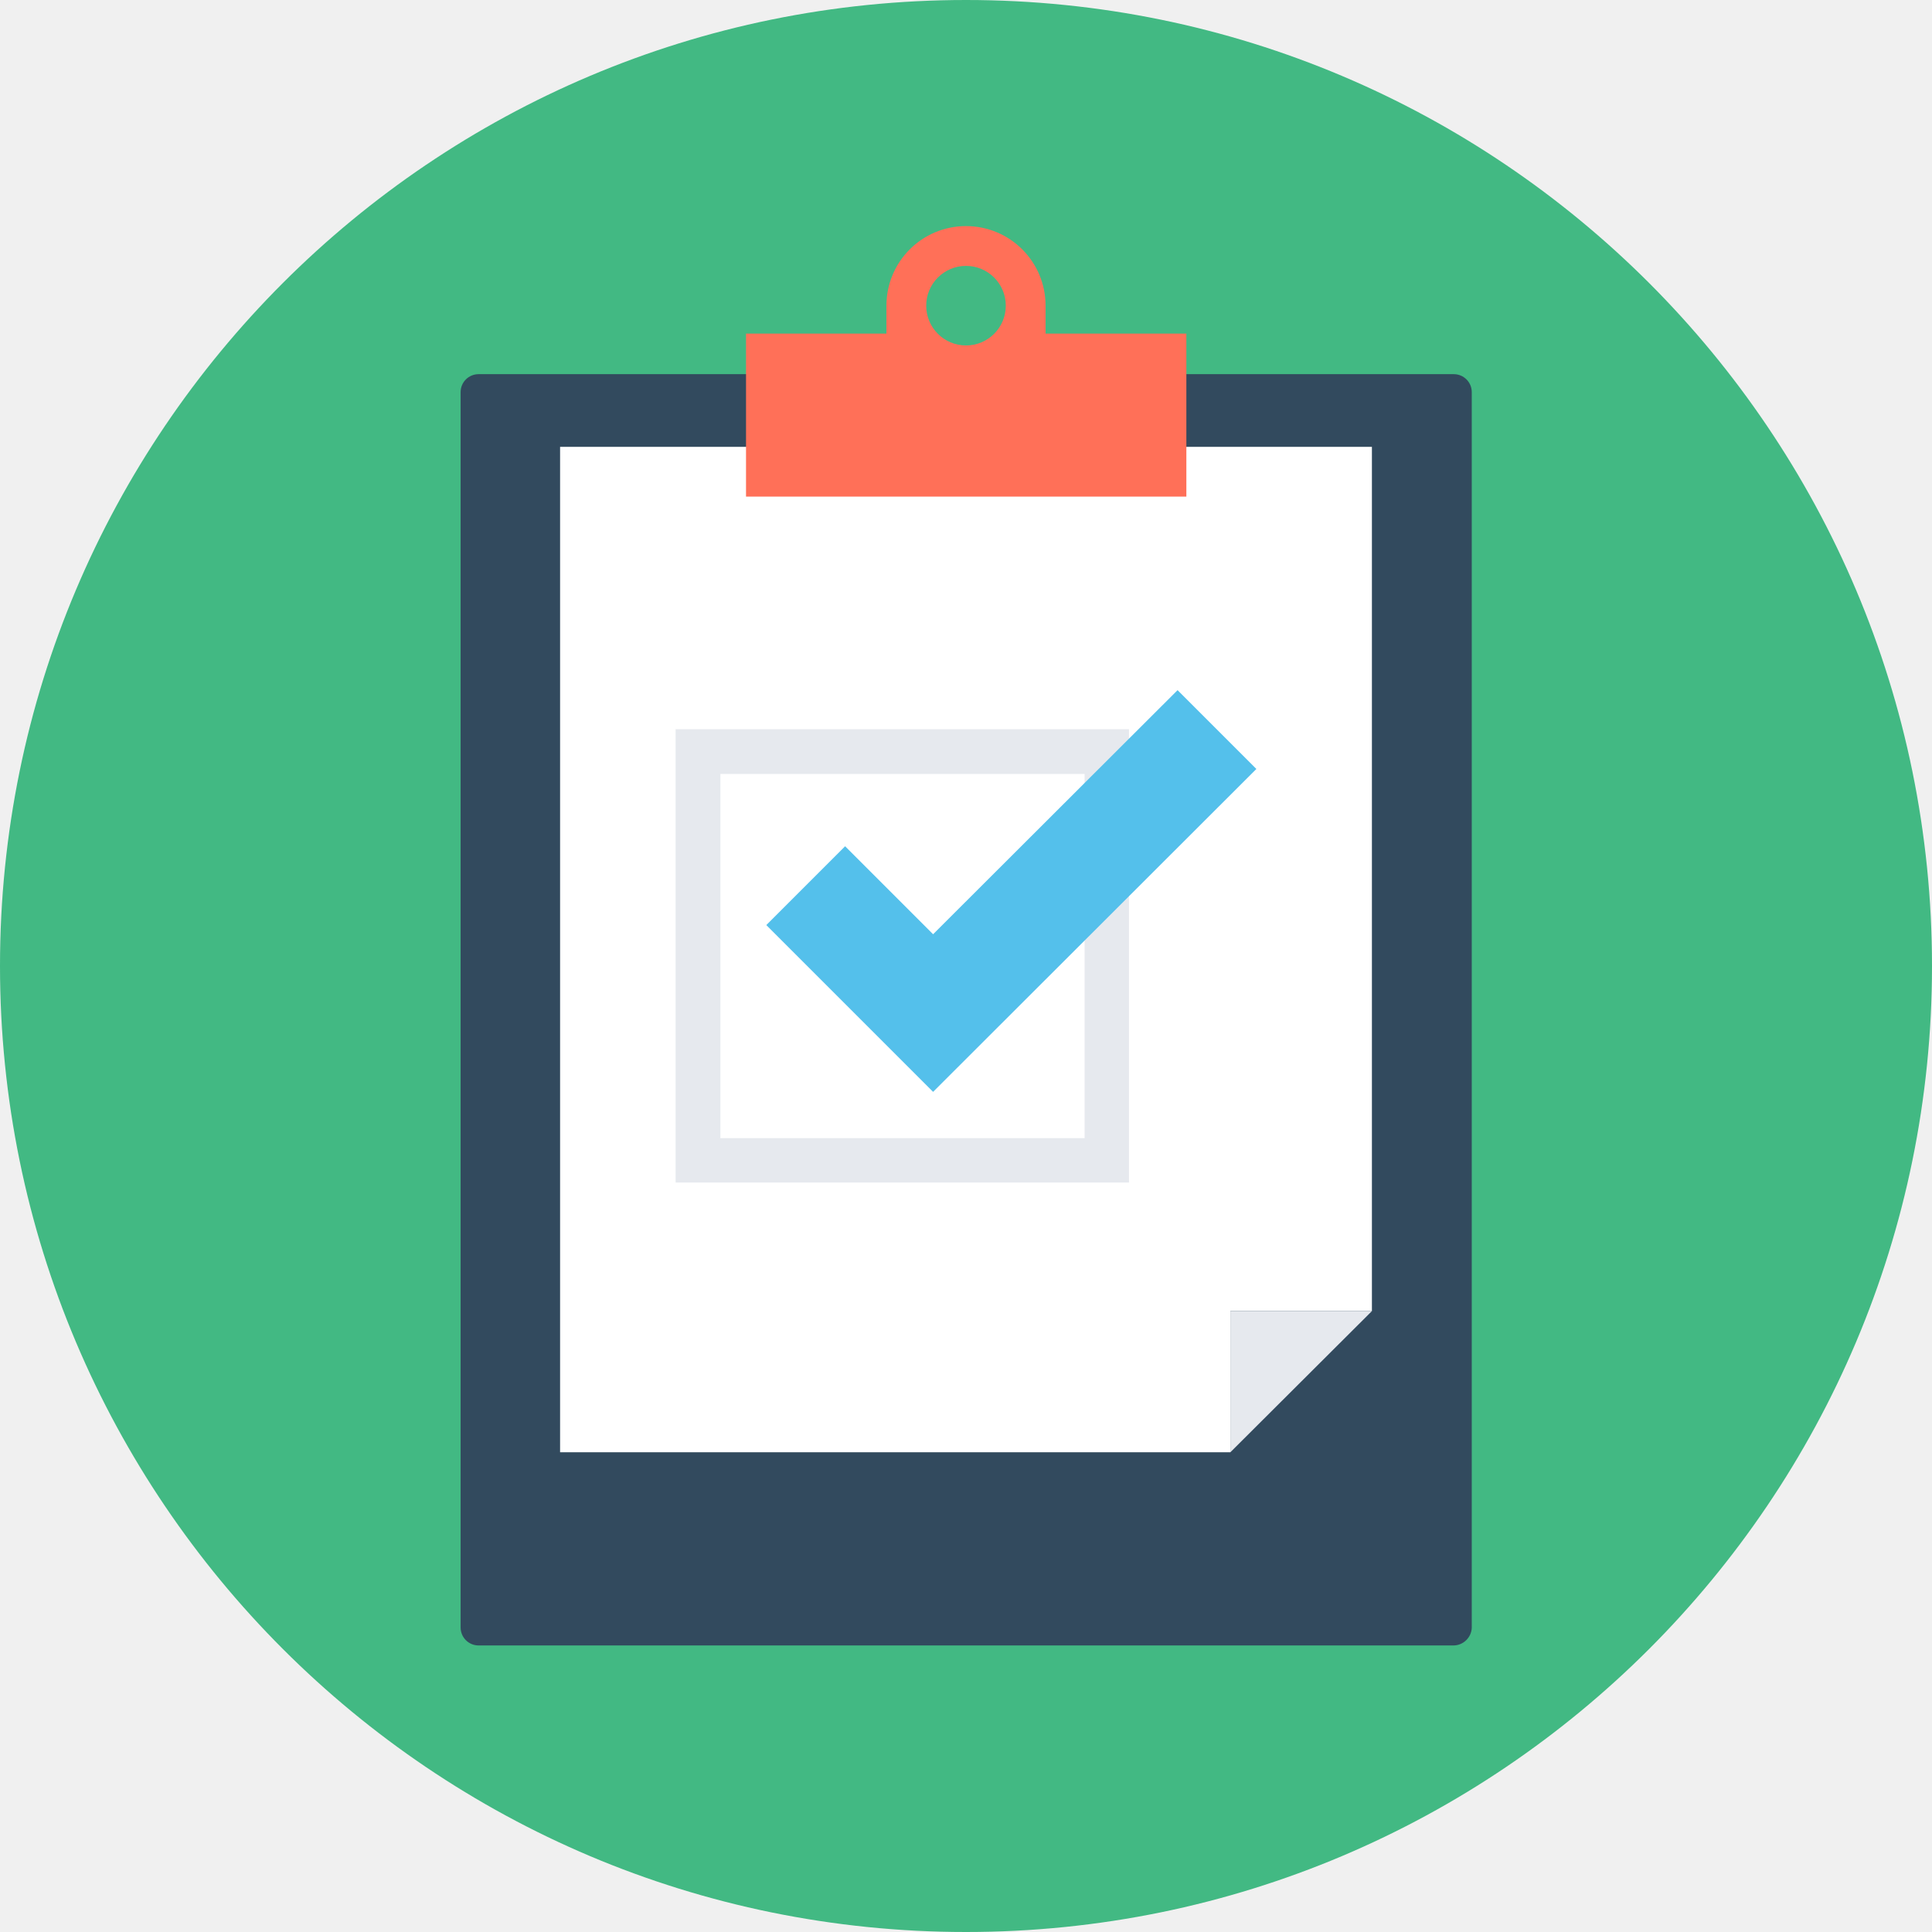
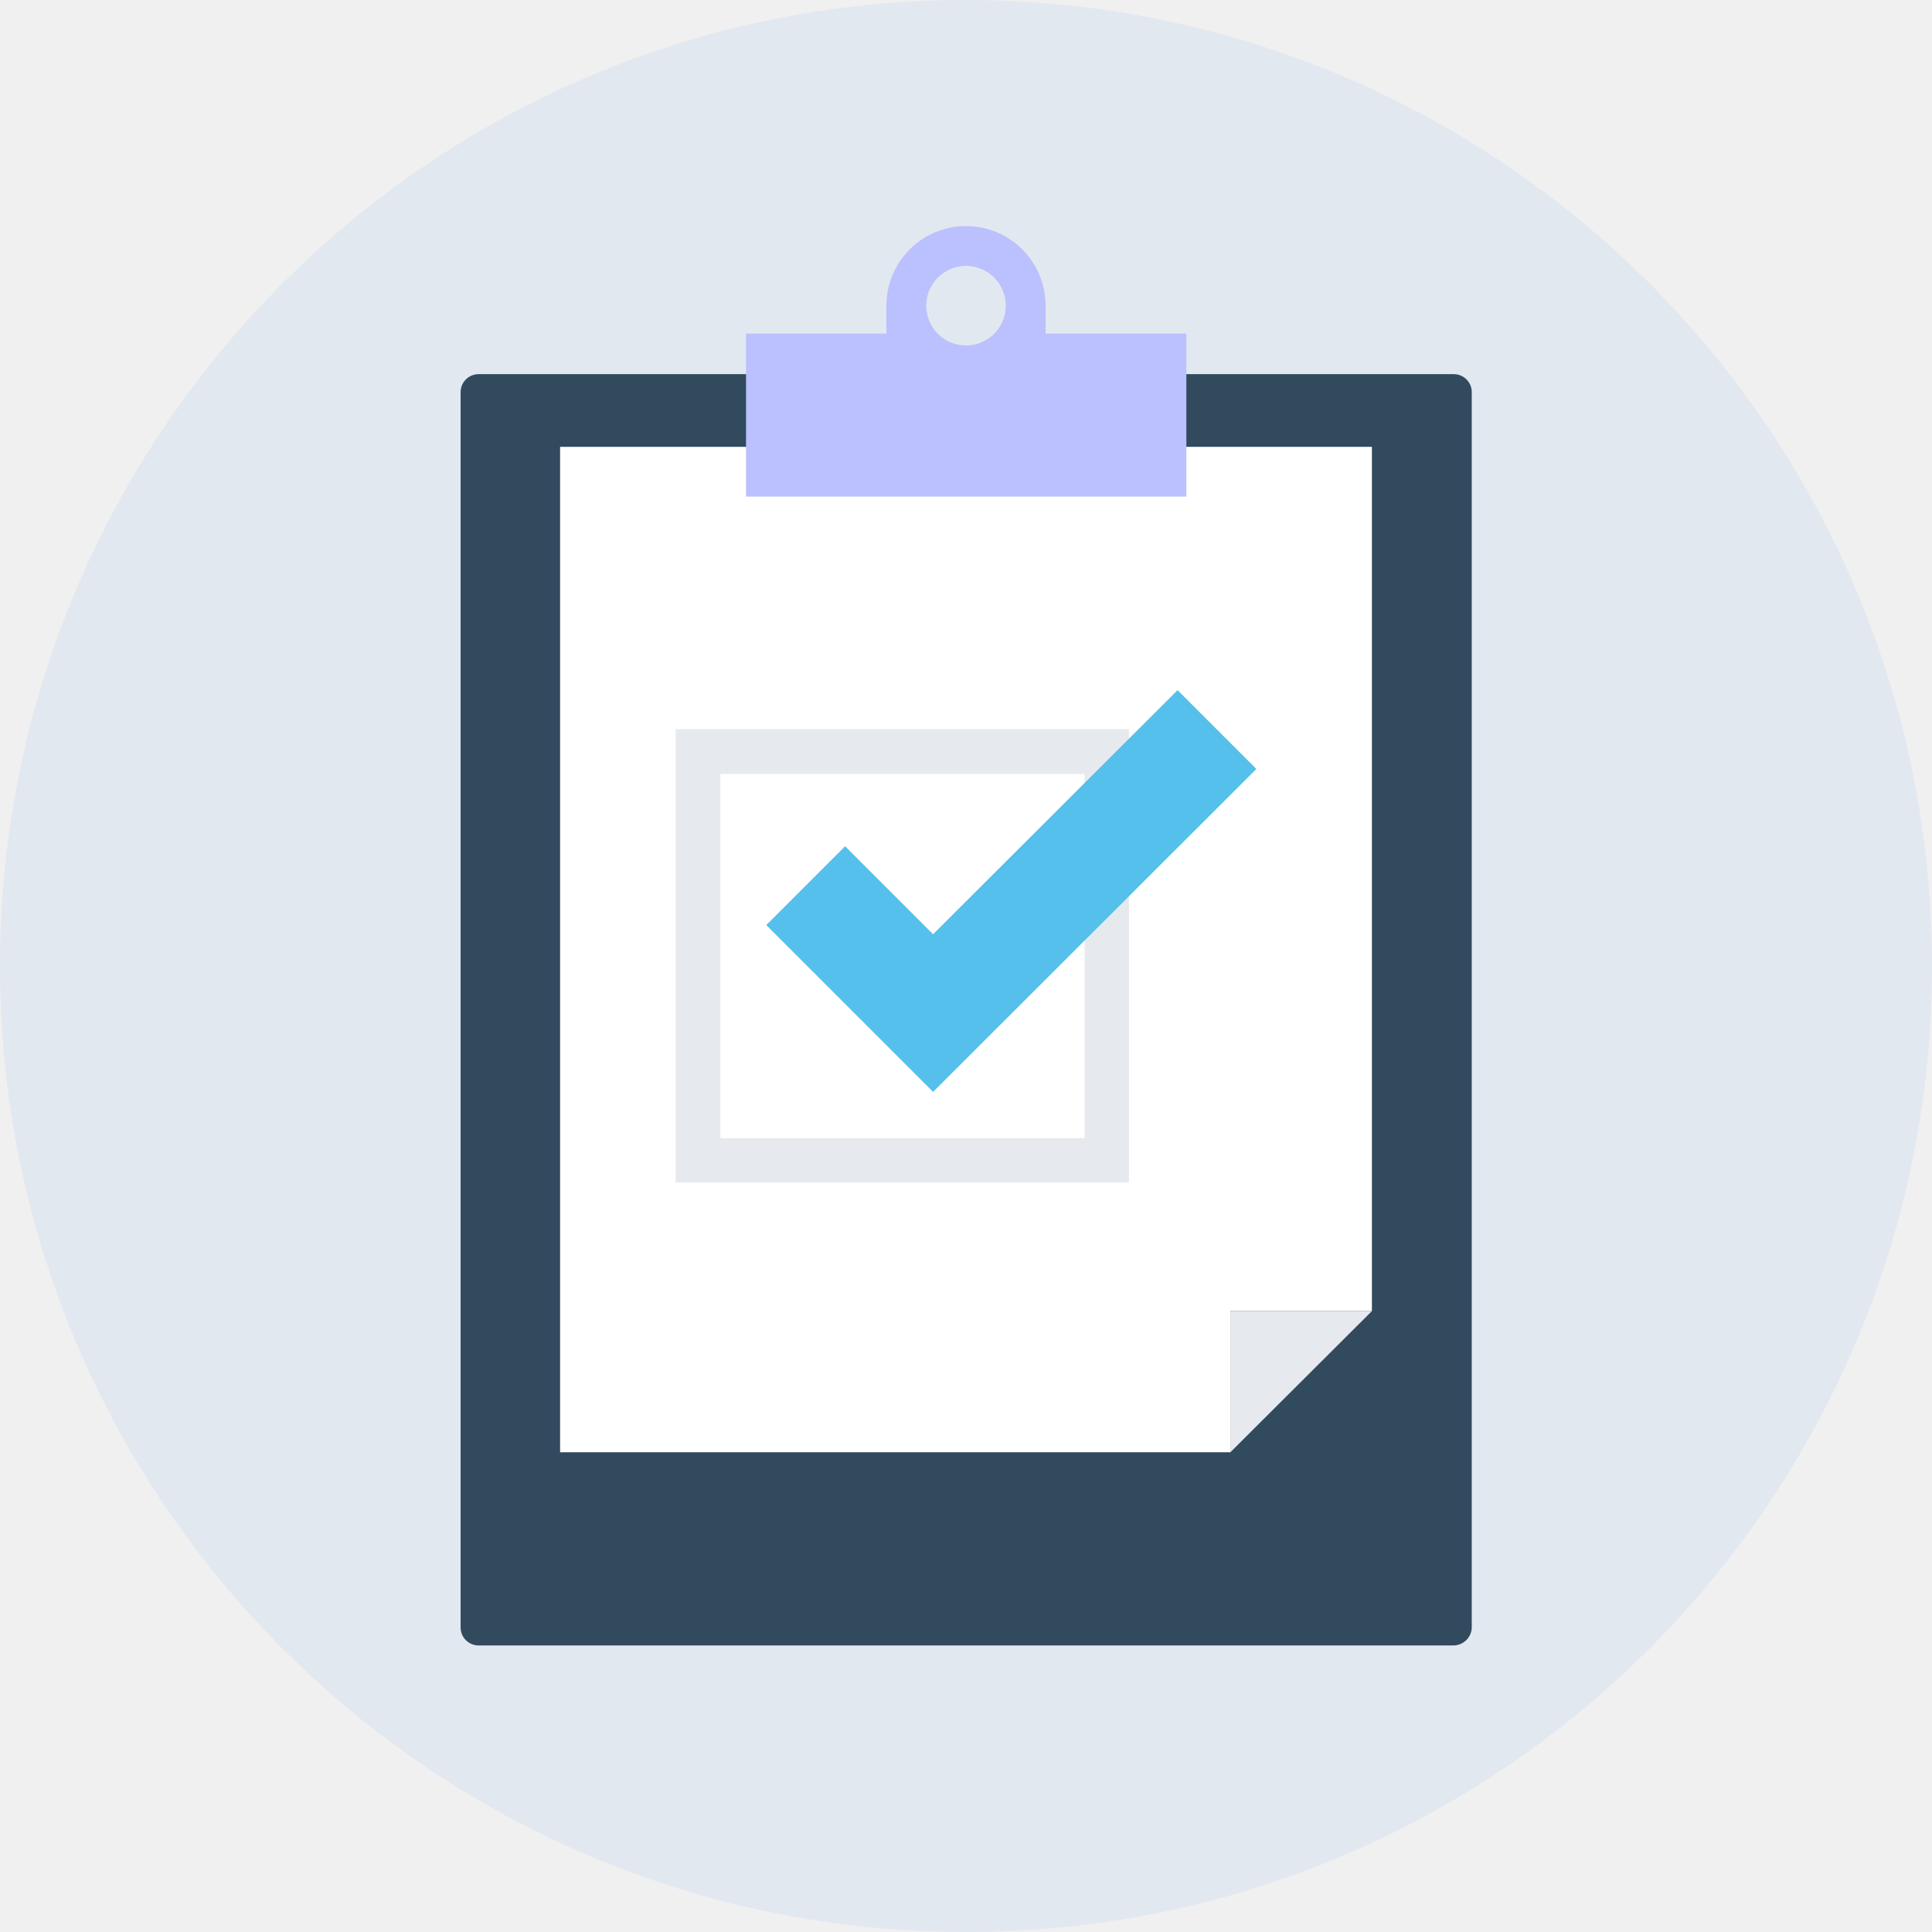
<svg xmlns="http://www.w3.org/2000/svg" version="1.1" id="Layer_1" x="0px" y="0px" viewBox="0 0 505 505" style="enable-background:new 0 0 505 505;" xml:space="preserve">
-   <circle style="fill:#42b983;" cx="252.5" cy="252.5" r="252.5" />
+   <circle style="fill:#e2e8f0;" cx="252.5" cy="252.5" r="252.5" />
  <path style="fill:#324A5E;" d="M379.9,430.1H125.1c-2.6,0-4.7-2.1-4.7-4.7V102.5c0-2.6,2.1-4.7,4.7-4.7H380c2.6,0,4.7,2.1,4.7,4.7  v323C384.6,428,382.5,430.1,379.9,430.1z" />
  <polygon style="fill:#FFFFFF;" points="146.4,116.8 146.4,379.6 321.6,379.6 321.6,342.7 358.6,342.7 358.6,116.8 " />
  <polygon style="fill:#E6E9EE;" points="321.6,379.6 358.6,342.7 321.6,342.7 " />
-   <path style="fill:#FF7058;" d="M273.3,87.2v-7.3c0-11.5-9.3-20.8-20.8-20.8c-11.5,0-20.8,9.3-20.8,20.8v7.3H195v42.6h115.1V87.2  H273.3z" />
-   <circle style="fill:#42b983;" cx="252.5" cy="79.9" r="10.4" />
+   <path style="fill:#bbC0fe;" d="M273.3,87.2v-7.3c0-11.5-9.3-20.8-20.8-20.8c-11.5,0-20.8,9.3-20.8,20.8v7.3H195v42.6h115.1V87.2  H273.3z" />
+   <circle style="fill:#e2e8f0;" cx="252.5" cy="79.9" r="10.4" />
  <path style="fill:#E6E9EE;" d="M295.1,309.1H176.6V190.6h118.5V309.1z M188.3,297.5h95.2v-95.2h-95.2V297.5z" />
  <polygon style="fill:#54C0EB;" points="243.9,285.4 200.3,241.8 220.9,221.2 243.9,244.2 307.8,180.4 328.4,201 " />
  <g>
</g>
  <g>
</g>
  <g>
</g>
  <g>
</g>
  <g>
</g>
  <g>
</g>
  <g>
</g>
  <g>
</g>
  <g>
</g>
  <g>
</g>
  <g>
</g>
  <g>
</g>
  <g>
</g>
  <g>
</g>
  <g>
</g>
</svg>
